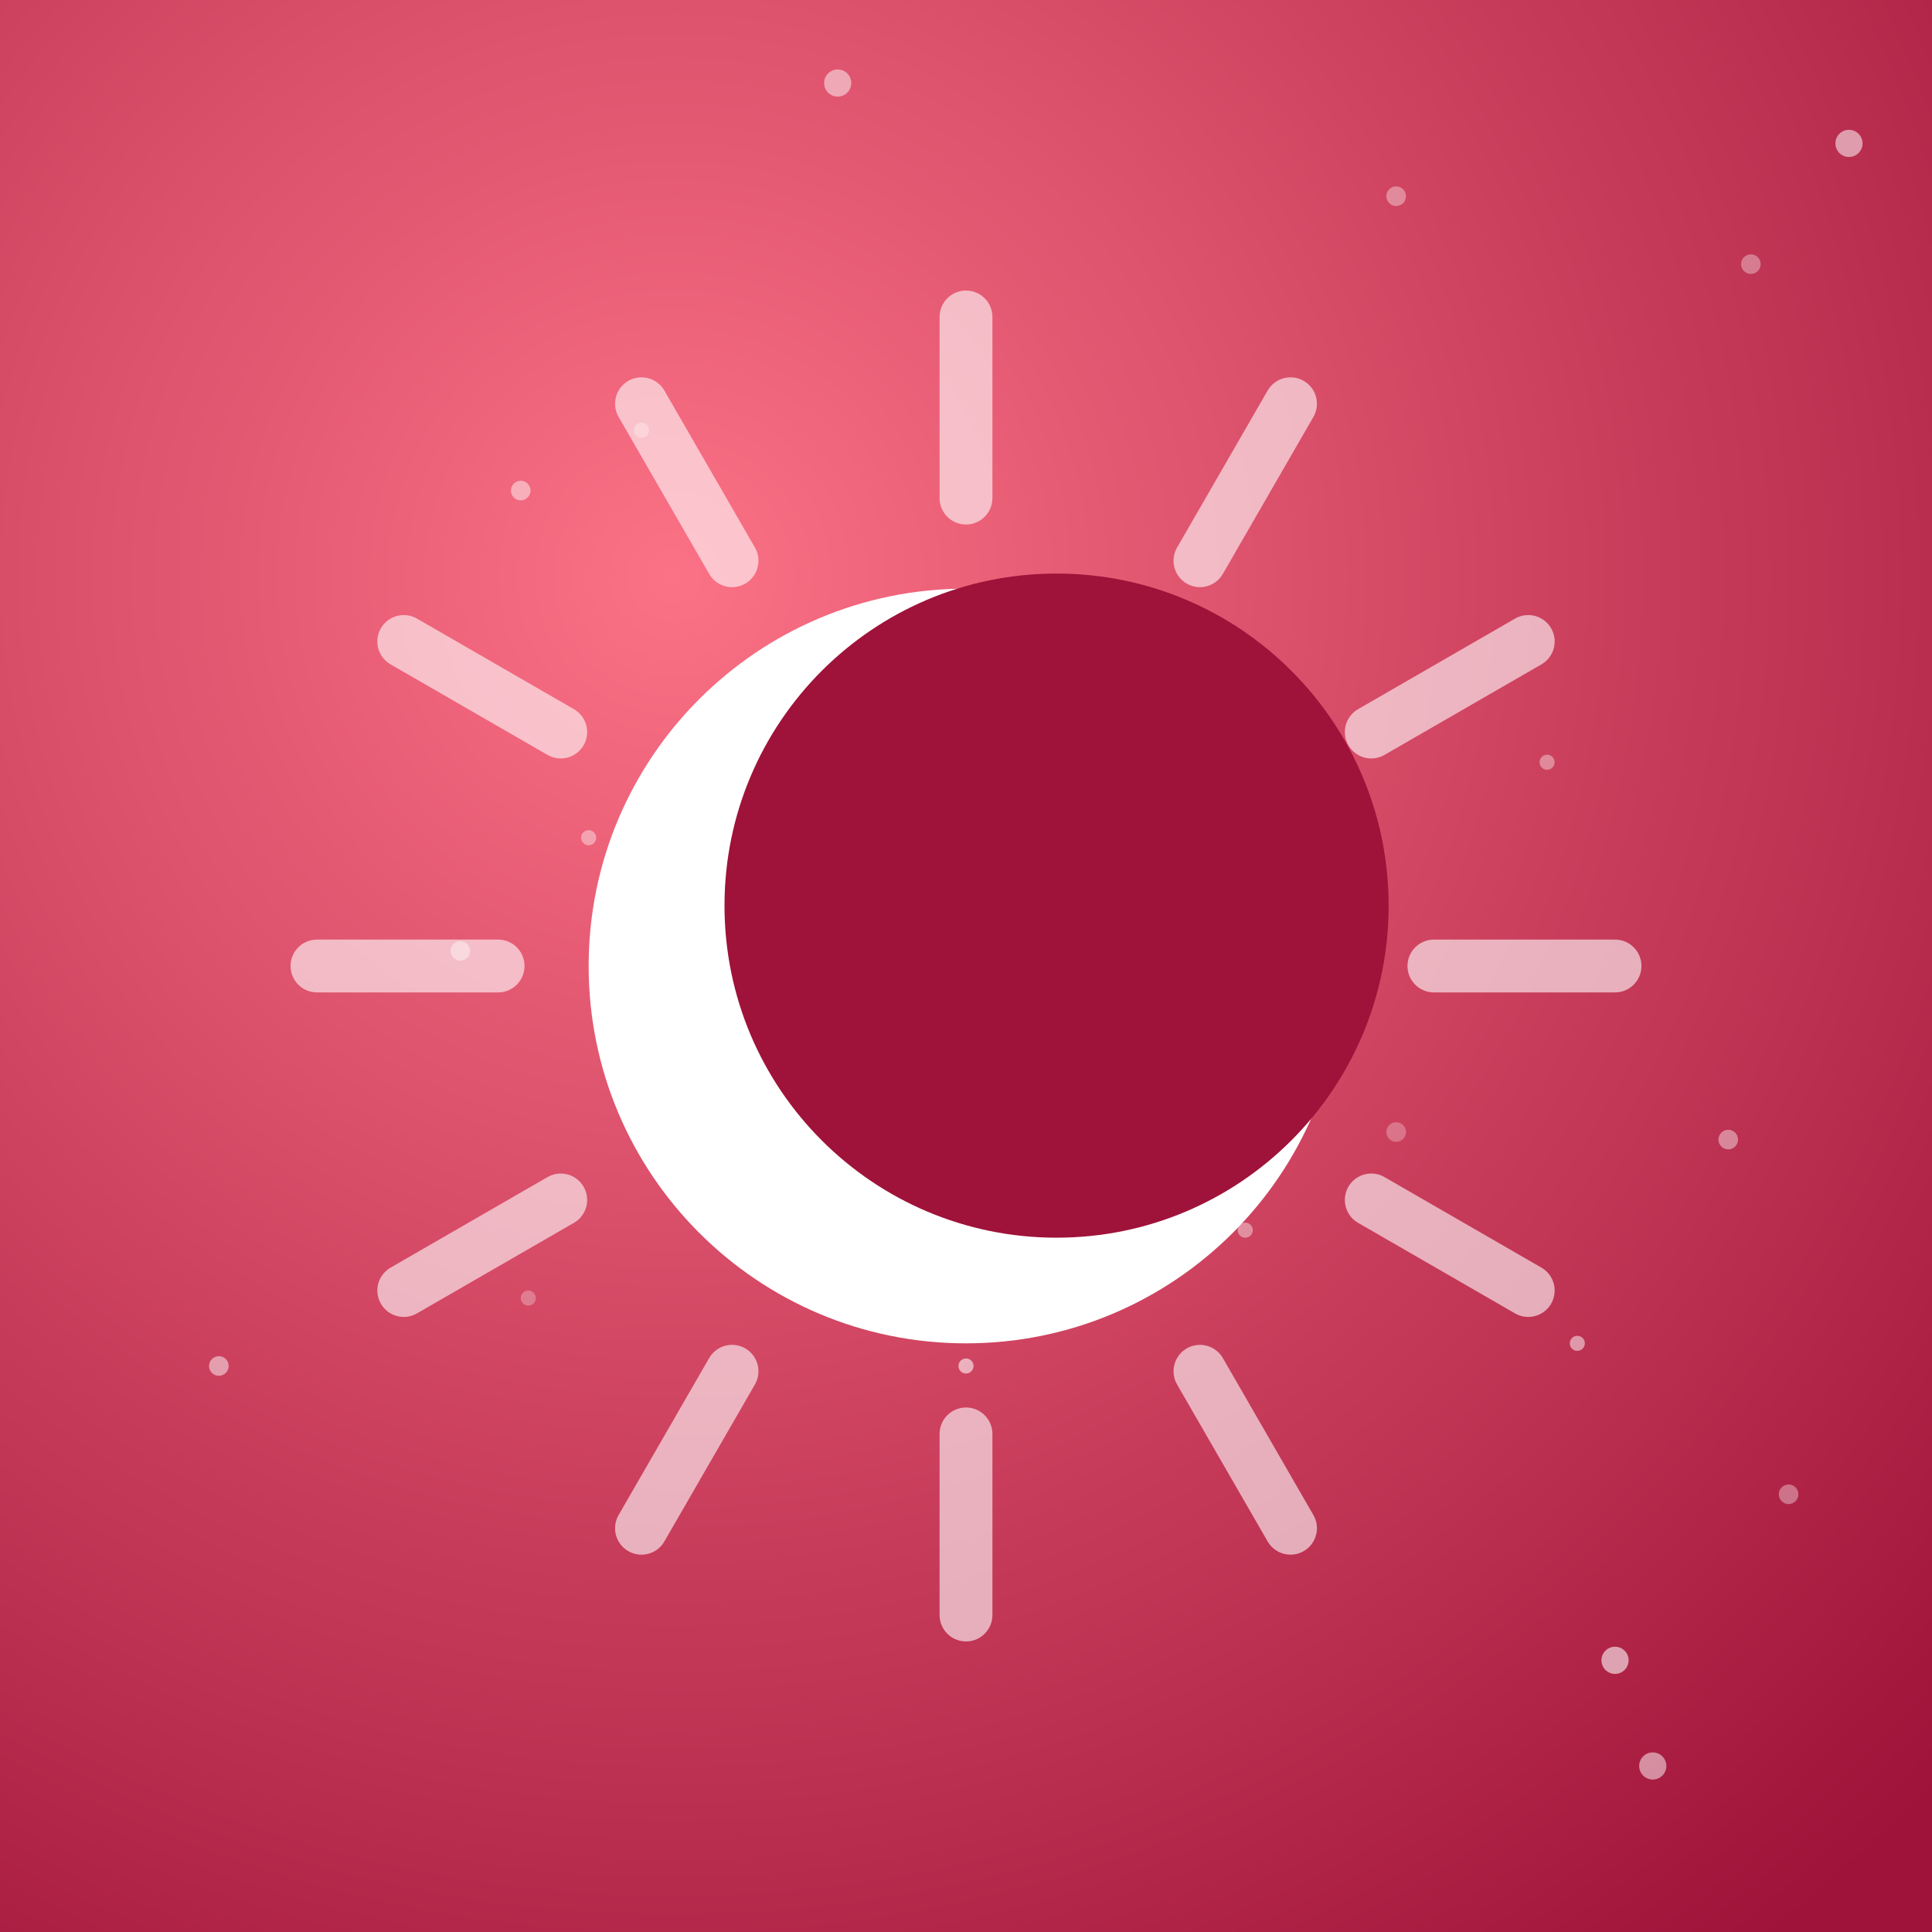
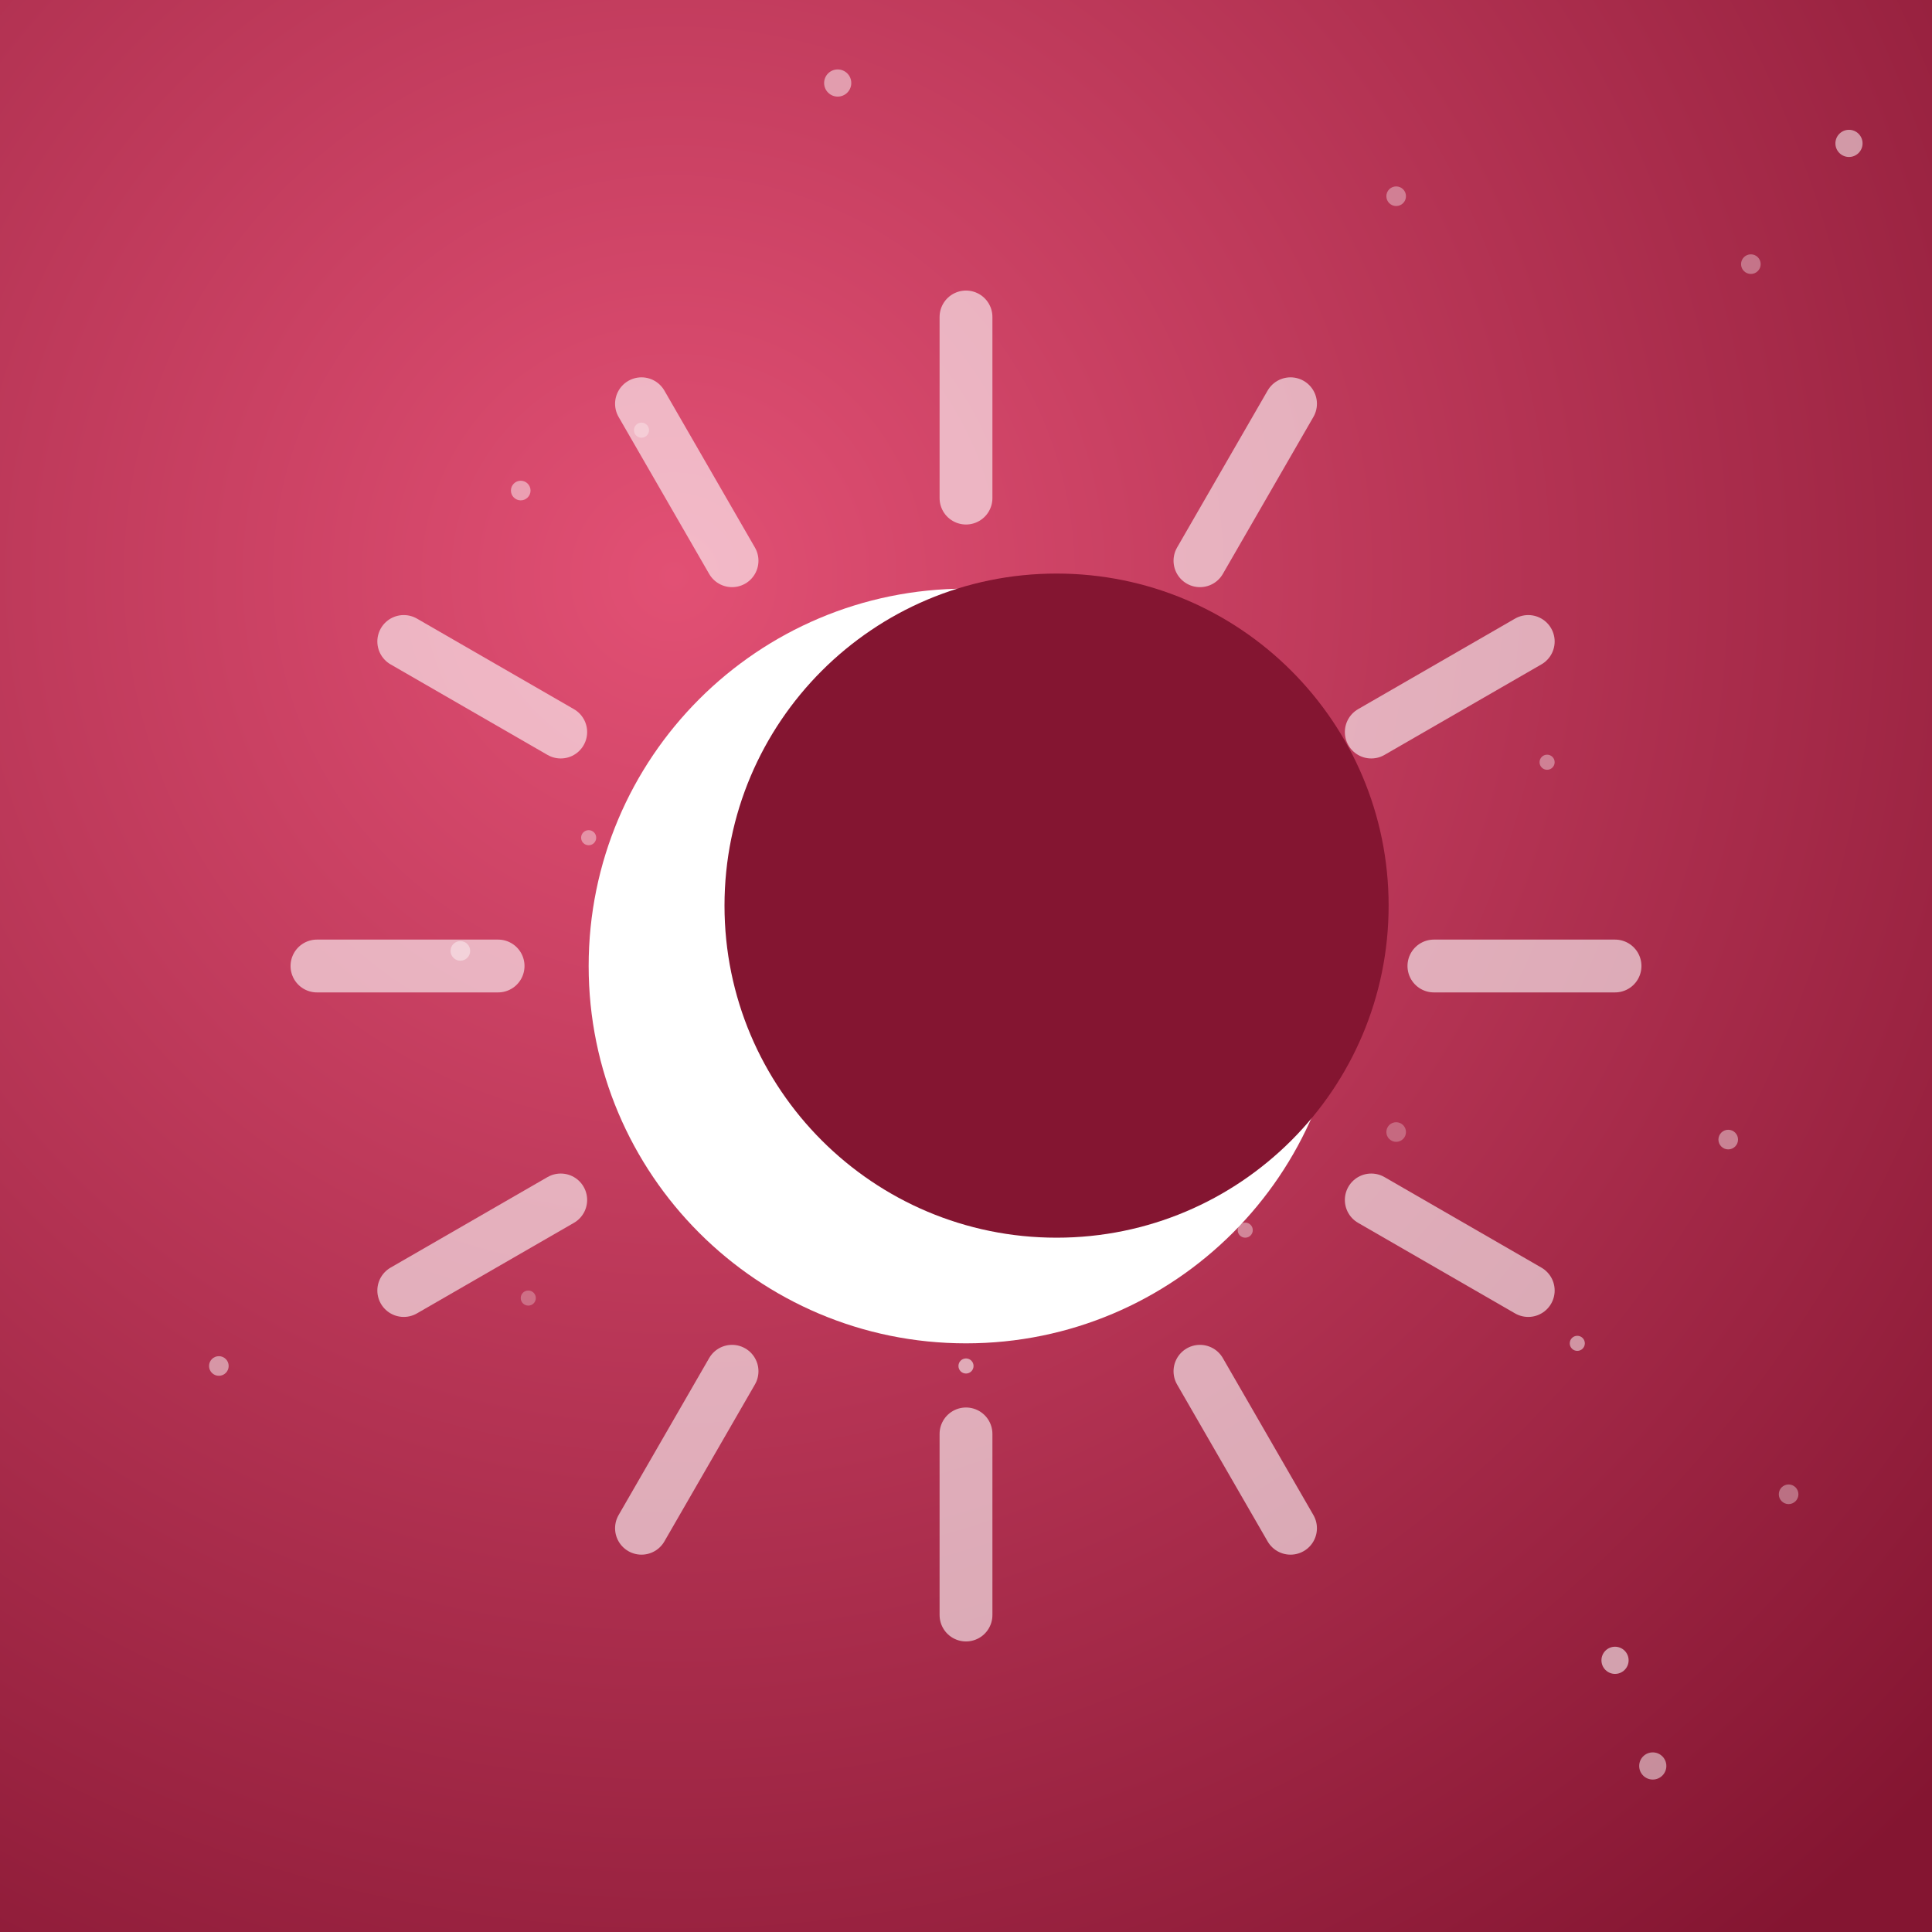
<svg xmlns="http://www.w3.org/2000/svg" width="256" height="256" viewBox="0 0 256 256">
  <defs>
    <radialGradient id="g" cx=".35" cy=".3" r=".9">
-       <stop offset="0" stop-color="#fb7185" />
-       <stop offset="1" stop-color="#9f1239" />
+       <stop offset="0" stop-color="#e25074" />
+       <stop offset="1" stop-color="#841531" />
    </radialGradient>
  </defs>
  <rect width="256" height="256" fill="url(#g)" />
  <circle cx="111" cy="11" r="1.8" fill="#fff" opacity="0.49" />
  <circle cx="85" cy="57" r="1" fill="#fff" opacity="0.30" />
  <circle cx="185" cy="150" r="1.3" fill="#fff" opacity="0.27" />
  <circle cx="219" cy="234" r="1.8" fill="#fff" opacity="0.50" />
  <circle cx="136" cy="118" r="1.8" fill="#fff" opacity="0.36" />
  <circle cx="229" cy="151" r="1.3" fill="#fff" opacity="0.42" />
  <circle cx="185" cy="26" r="1.3" fill="#fff" opacity="0.37" />
  <circle cx="69" cy="65" r="1.3" fill="#fff" opacity="0.47" />
  <circle cx="110" cy="135" r="1.3" fill="#fff" opacity="0.55" />
  <circle cx="147" cy="166" r="1" fill="#fff" opacity="0.51" />
  <circle cx="209" cy="178" r="1" fill="#fff" opacity="0.50" />
  <circle cx="78" cy="111" r="1" fill="#fff" opacity="0.41" />
  <circle cx="237" cy="198" r="1.3" fill="#fff" opacity="0.36" />
  <circle cx="128" cy="181" r="1" fill="#fff" opacity="0.58" />
  <circle cx="245" cy="19" r="1.8" fill="#fff" opacity="0.53" />
  <circle cx="205" cy="101" r="1" fill="#fff" opacity="0.38" />
  <circle cx="214" cy="220" r="1.8" fill="#fff" opacity="0.58" />
  <circle cx="232" cy="35" r="1.3" fill="#fff" opacity="0.35" />
  <circle cx="29" cy="181" r="1.3" fill="#fff" opacity="0.49" />
  <circle cx="165" cy="163" r="1" fill="#fff" opacity="0.41" />
  <circle cx="70" cy="172" r="1" fill="#fff" opacity="0.28" />
  <circle cx="61" cy="126" r="1.3" fill="#fff" opacity="0.41" />
  <g class="ground" />
  <g transform="translate(0 0)">
    <path d="M190.0 128.0L214.0 128.0" stroke="#fff" stroke-width="7" stroke-linecap="round" opacity=".6" />
    <path d="M181.7 159.0L202.5 171.0" stroke="#fff" stroke-width="7" stroke-linecap="round" opacity=".6" />
    <path d="M159.0 181.7L171.0 202.5" stroke="#fff" stroke-width="7" stroke-linecap="round" opacity=".6" />
    <path d="M128.0 190.0L128.0 214.0" stroke="#fff" stroke-width="7" stroke-linecap="round" opacity=".6" />
    <path d="M97.0 181.7L85.0 202.5" stroke="#fff" stroke-width="7" stroke-linecap="round" opacity=".6" />
    <path d="M74.3 159.0L53.5 171.0" stroke="#fff" stroke-width="7" stroke-linecap="round" opacity=".6" />
    <path d="M66.0 128.0L42.0 128.0" stroke="#fff" stroke-width="7" stroke-linecap="round" opacity=".6" />
    <path d="M74.3 97.0L53.5 85.0" stroke="#fff" stroke-width="7" stroke-linecap="round" opacity=".6" />
    <path d="M97.0 74.3L85.0 53.5" stroke="#fff" stroke-width="7" stroke-linecap="round" opacity=".6" />
    <path d="M128.0 66.0L128.0 42.0" stroke="#fff" stroke-width="7" stroke-linecap="round" opacity=".6" />
    <path d="M159.0 74.3L171.0 53.5" stroke="#fff" stroke-width="7" stroke-linecap="round" opacity=".6" />
    <path d="M181.7 97.0L202.5 85.0" stroke="#fff" stroke-width="7" stroke-linecap="round" opacity=".6" />
    <circle cx="128" cy="128" r="50" fill="#fff" />
-     <circle cx="140" cy="120" r="44" fill="#9f1239" />
+     <circle cx="140" cy="120" r="44" fill="#841531" />
  </g>
</svg>
